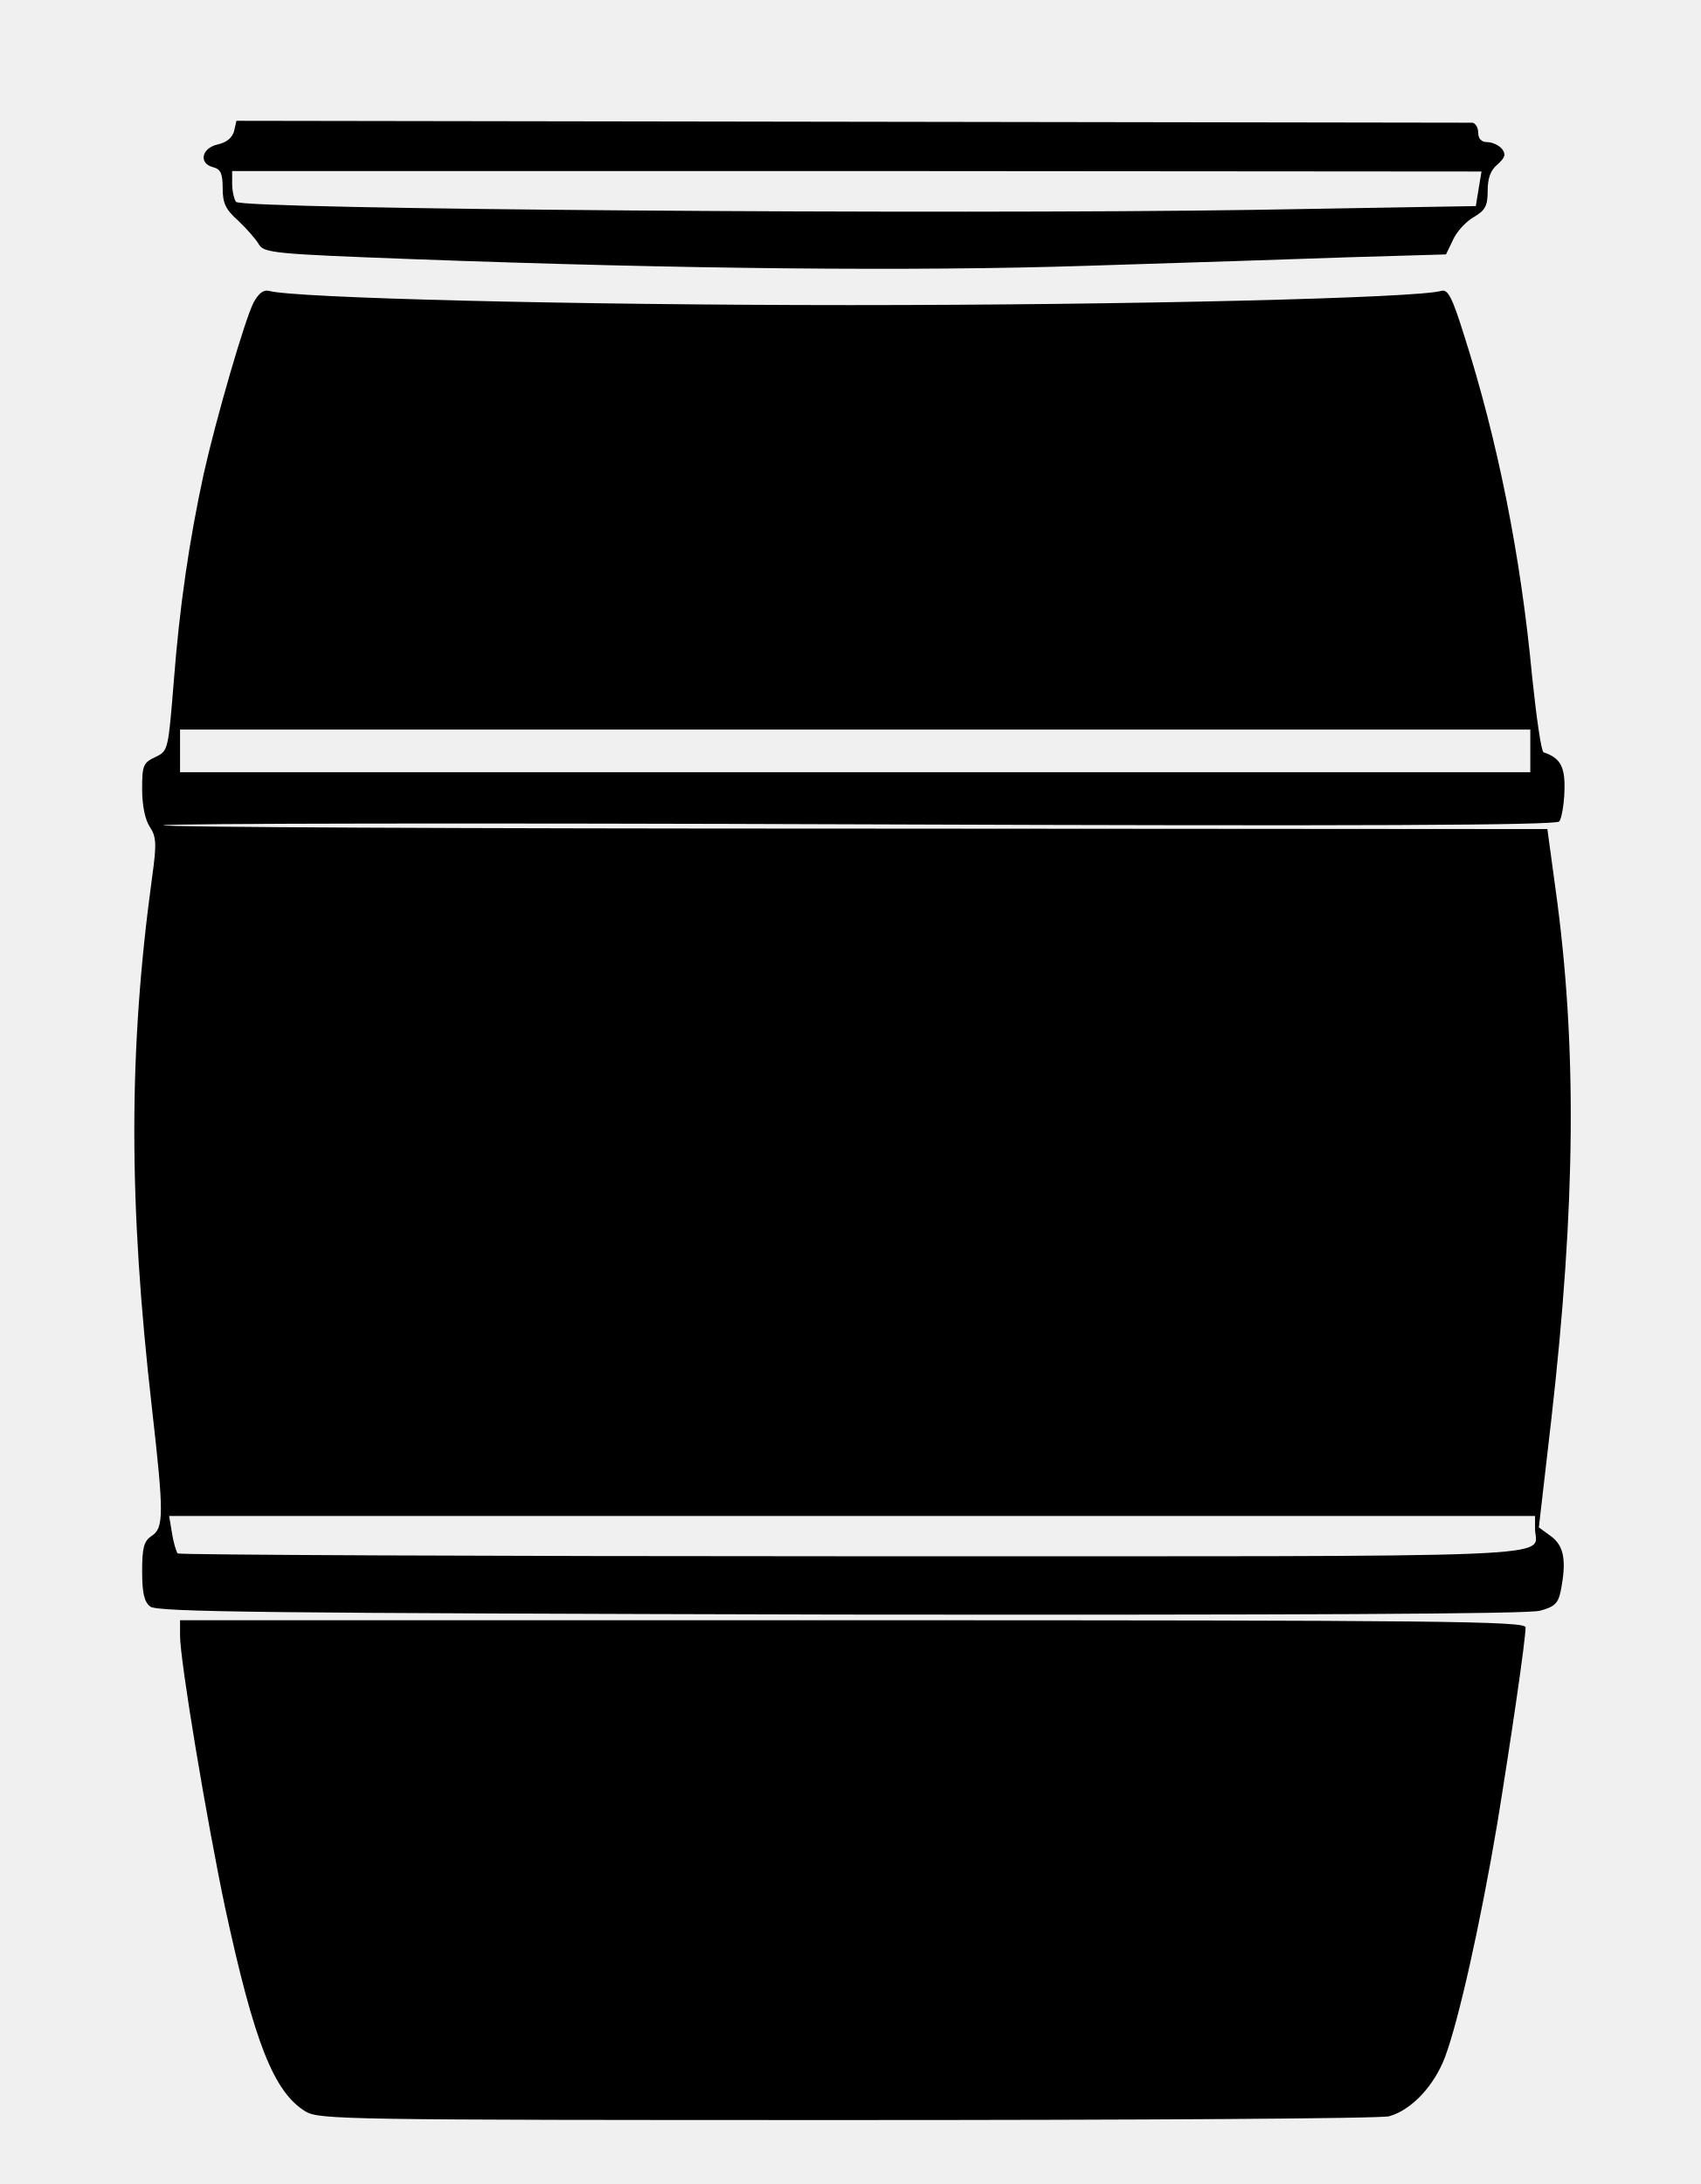
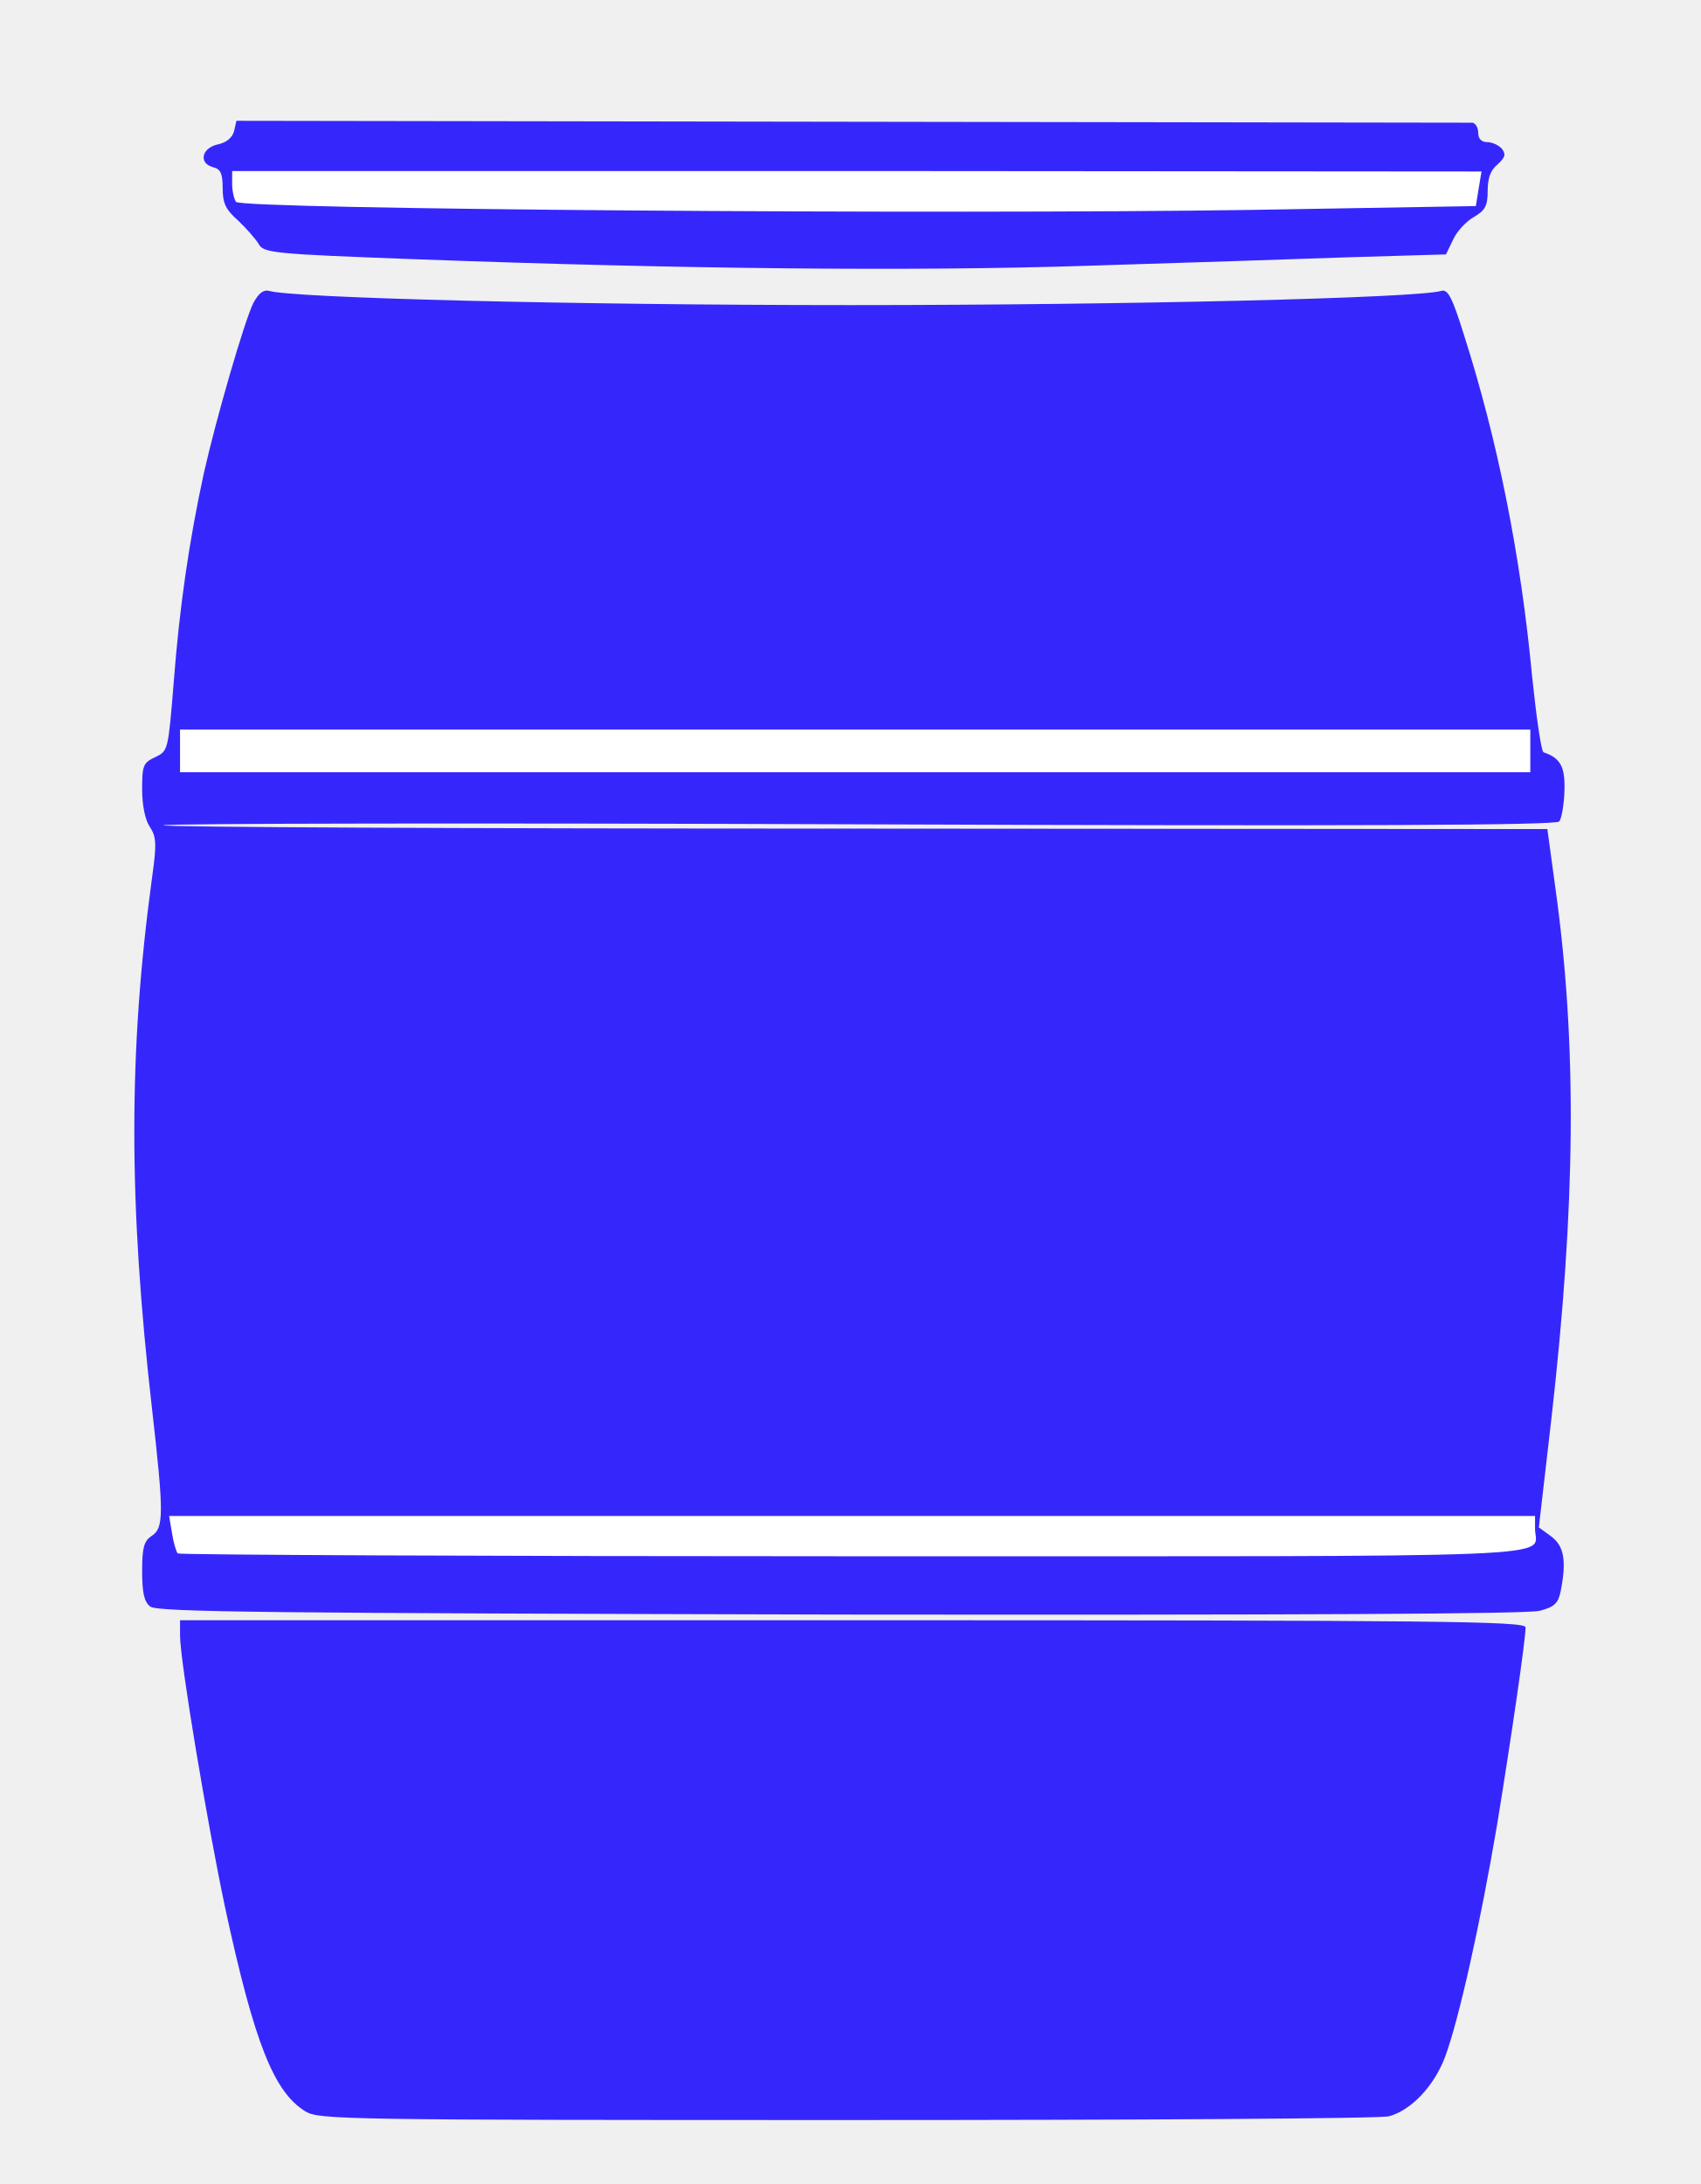
- <svg xmlns="http://www.w3.org/2000/svg" version="1.0" width="359pt" height="461pt" viewBox="0 0 359 461" preserveAspectRatio="xMidYMid meet">
-   <g transform="translate(0,461) scale(0.1,-0.1)" fill="#000000" stroke="none">
-     <path d="M494 4333 c-4 -14 -16 -24 -35 -28 -34 -8 -40 -40 -9 -48 16 -4 20 -14 20 -44 0 -32 6 -45 33 -69 17 -16 37 -39 43 -49 10 -19 31 -21 325 -32 566 -21 1059 -26 1424 -14 193 6 442 14 553 18 l204 6 15 31 c8 18 28 39 44 48 24 14 29 24 29 55 0 27 6 44 21 56 16 15 18 21 9 33 -7 8 -21 14 -31 14 -12 0 -19 7 -19 20 0 11 -6 20 -12 21 -7 0 -597 1 -1311 2 l-1298 2 -5 -22z m2627 -121 l-6 -37 -470 -8 c-646 -10 -2138 1 -2147 17 -4 6 -8 23 -8 38 l0 27 1318 0 1319 -1 -6 -36z" />
-     <path d="M535 3971 c-19 -38 -79 -245 -105 -361 -31 -143 -51 -281 -63 -436 -12 -148 -12 -149 -39 -162 -26 -12 -28 -18 -28 -68 0 -33 6 -64 16 -79 14 -21 15 -36 5 -107 -50 -366 -50 -687 0 -1123 25 -220 25 -251 -1 -267 -16 -11 -20 -24 -20 -74 0 -45 4 -65 17 -75 13 -12 253 -14 1455 -17 954 -1 1453 1 1478 8 31 8 39 16 44 41 13 65 7 96 -20 116 l-26 19 26 225 c52 455 55 795 9 1124 l-17 125 -1470 1 c-809 0 -1462 3 -1451 7 11 4 676 5 1478 2 1050 -4 1461 -2 1468 6 5 6 10 35 11 63 2 52 -8 71 -44 83 -5 2 -15 73 -24 158 -24 257 -73 501 -144 723 -25 80 -34 97 -48 93 -50 -15 -657 -30 -1247 -30 -589 0 -1176 15 -1227 30 -12 3 -22 -5 -33 -25z m2695 -946 l0 -45 -1425 0 -1425 0 0 45 0 45 1425 0 1425 0 0 -45z m10 -1642 c0 -63 116 -58 -1439 -58 -781 0 -1422 3 -1426 6 -3 4 -9 23 -12 43 l-6 36 1442 0 1441 0 0 -27z" />
-     <path d="M380 1158 c0 -54 57 -394 95 -574 62 -287 103 -390 170 -431 29 -17 79 -18 1145 -18 613 0 1127 3 1142 8 47 13 95 64 118 125 29 78 74 279 110 491 29 178 60 389 60 416 0 13 -179 15 -1420 15 l-1420 0 0 -32z" />
+ <svg xmlns="http://www.w3.org/2000/svg" version="1.1" width="359" height="461" viewBox="0 0 359 461" data-vectorwitch-editor="true" data-svgcraft-editor="true">
+   <g id="Layer 1" fill="none" fill-rule="nonzero" stroke="none" stroke-width="1" stroke-linecap="butt" stroke-linejoin="miter" stroke-miterlimit="10" stroke-dasharray="" stroke-dashoffset="0" font-family="none" font-weight="none" font-size="none" text-anchor="none" style="mix-blend-mode: normal">
+     <path d="M49.9,25.5l129.8,0.2c71.4,0.1 130.4,0.2 131.1,0.2c0.6,0.1 1.2,1 1.2,2.1c0,1.3 0.7,2 1.9,2c1,0 2.4,0.6 3.1,1.4c0.9,1.2 0.7,1.8 -0.9,3.3c-1.5,1.2 -2.1,2.9 -2.1,5.6c0,3.1 -0.5,4.1 -2.9,5.5c-1.6,0.9 -3.6,3 -4.4,4.8l-1.5,3.1l-20.4,0.6c-11.1,0.4 -36,1.2 -55.3,1.8c-36.5,1.2 -85.8,0.7 -142.4,-1.4c-29.4,-1.1 -31.5,-1.3 -32.5,-3.2c-0.6,-1 -2.6,-3.3 -4.3,-4.9c-2.7,-2.4 -3.3,-3.7 -3.3,-6.9c0,-3 -0.4,-4 -2,-4.4c-3.1,-0.8 -2.5,-4 0.9,-4.8c1.9,-0.4 3.1,-1.4 3.5,-2.8z" id="Path 1 1" fill="#3527fc" />
+     <path d="M312.7,36.2l-131.9,-0.1h-131.8v2.7c0,1.5 0.4,3.2 0.8,3.8c0.9,1.6 150.1,2.7 214.7,1.7l47,-0.8l0.6,-3.7z" id="Path 2 1" fill="#ffffff" />
+     <path d="M56.8,61.4c5.1,1.5 63.8,3 122.7,3c59,0 119.7,-1.5 124.7,-3c1.4,-0.4 2.3,1.3 4.8,9.3c7.1,22.2 12,46.6 14.4,72.3c0.9,8.5 1.9,15.6 2.4,15.8c3.6,1.2 4.6,3.1 4.4,8.3c-0.1,2.8 -0.6,5.7 -1.1,6.3c-0.7,0.8 -41.8,1 -146.8,0.6c-80.2,-0.3 -146.7,-0.2 -147.8,0.2c-1.1,0.4 64.2,0.7 145.1,0.7l147,0.1l1.7,12.5c4.6,32.9 4.3,66.9 -0.9,112.4l-2.6,22.5l2.6,1.9c2.7,2 3.3,5.1 2,11.6c-0.5,2.5 -1.3,3.3 -4.4,4.1c-2.5,0.7 -52.4,0.9 -147.8,0.8c-120.2,-0.3 -144.2,-0.5 -145.5,-1.7c-1.3,-1 -1.7,-3 -1.7,-7.5c0,-5 0.4,-6.3 2,-7.4c2.6,-1.6 2.6,-4.7 0.1,-26.7c-5,-43.6 -5,-75.7 0,-112.3c1,-7.1 0.9,-8.6 -0.5,-10.7c-1,-1.5 -1.6,-4.6 -1.6,-7.9c0,-5 0.2,-5.6 2.8,-6.8c2.7,-1.3 2.7,-1.4 3.9,-16.2c1.2,-15.5 3.2,-29.3 6.3,-43.6c2.6,-11.6 8.6,-32.3 10.5,-36.1c1.1,-2 2.1,-2.8 3.3,-2.5z" id="Path 3 1" fill="#3527fc" />
+     <path d="M323,154h-142.5h-142.5v4.5v4.5h142.5h142.5v-4.5z" id="Path 4 1" fill="#ffffff" />
+     <path d="M324,320h-144.1h-144.2l0.6,3.6c0.3,2 0.9,3.9 1.2,4.3c0.4,0.3 64.5,0.6 142.6,0.6c155.5,0 143.9,0.5 143.9,-5.8z" id="Path 5 1" fill="#ffffff" />
+     <path d="M38,345.2c0,5.4 5.7,39.4 9.5,57.4c6.2,28.7 10.3,39 17,43.1c2.9,1.7 7.9,1.8 114.5,1.8c61.3,0 112.7,-0.3 114.2,-0.8c4.7,-1.3 9.5,-6.4 11.8,-12.5c2.9,-7.8 7.4,-27.9 11,-49.1c2.9,-17.8 6,-38.9 6,-41.6c0,-1.3 -17.9,-1.5 -142,-1.5h-142z" id="Path 6 1" fill="#3527fc" />
  </g>
</svg>
